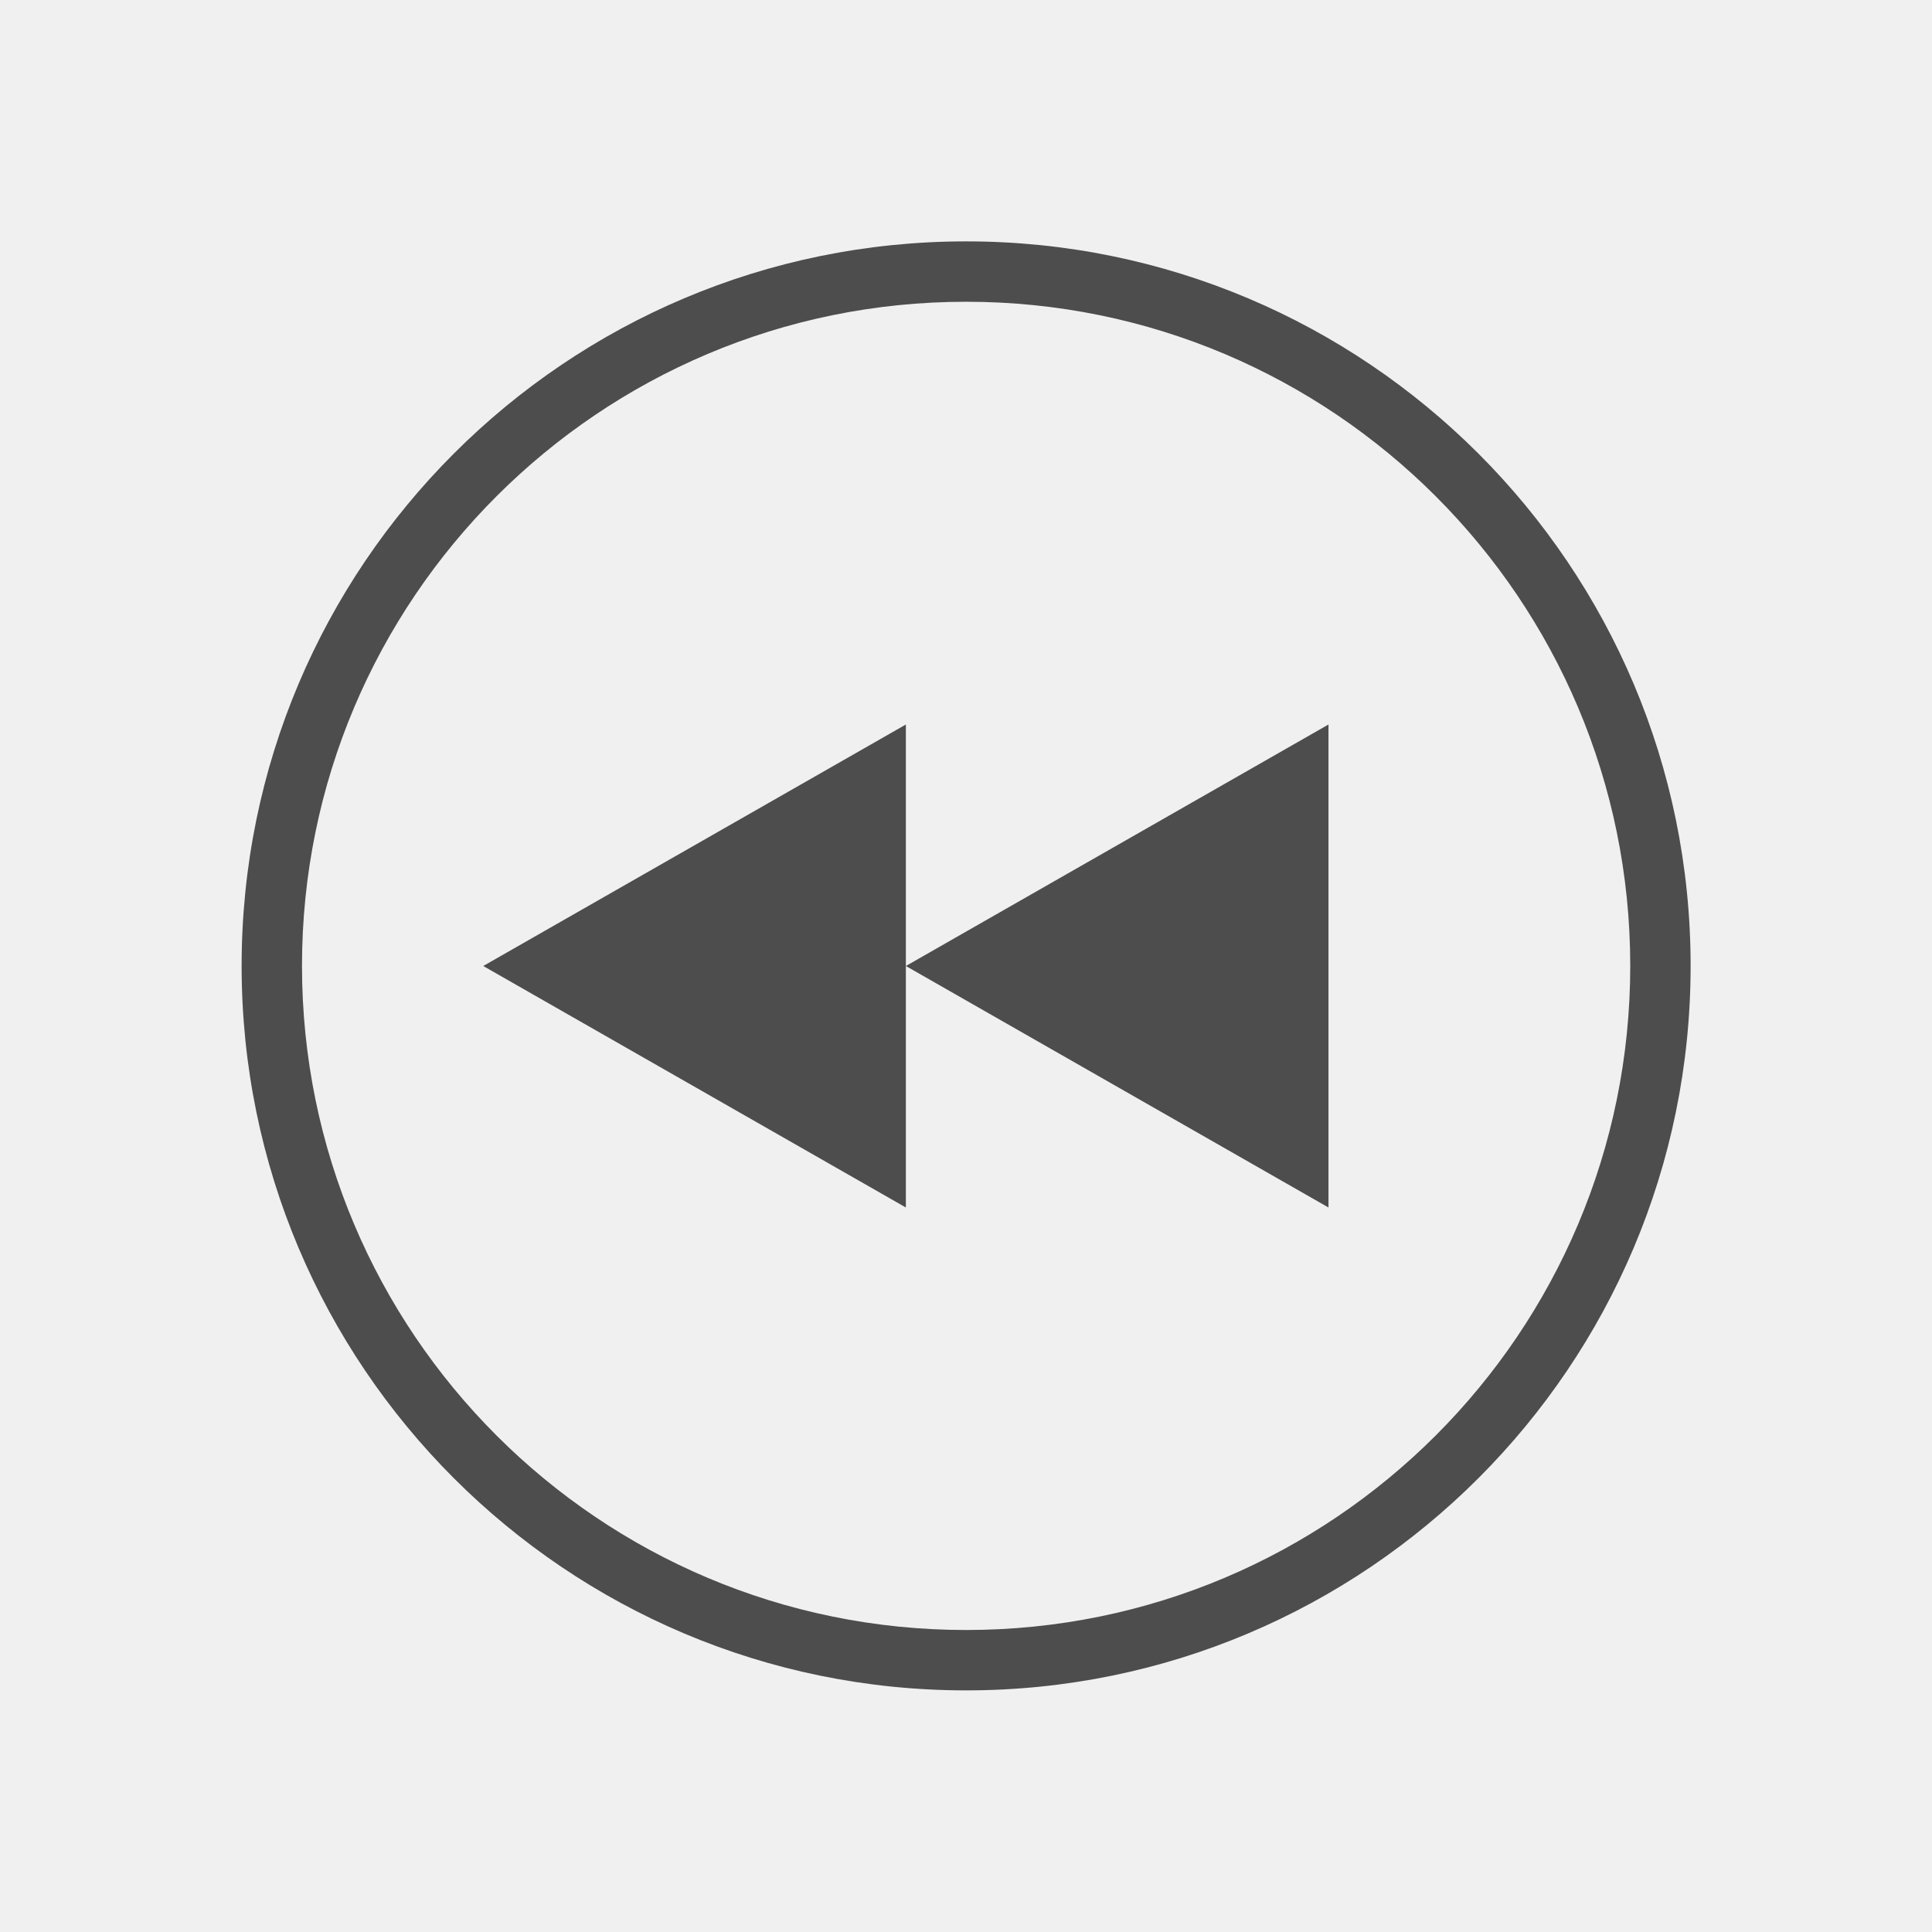
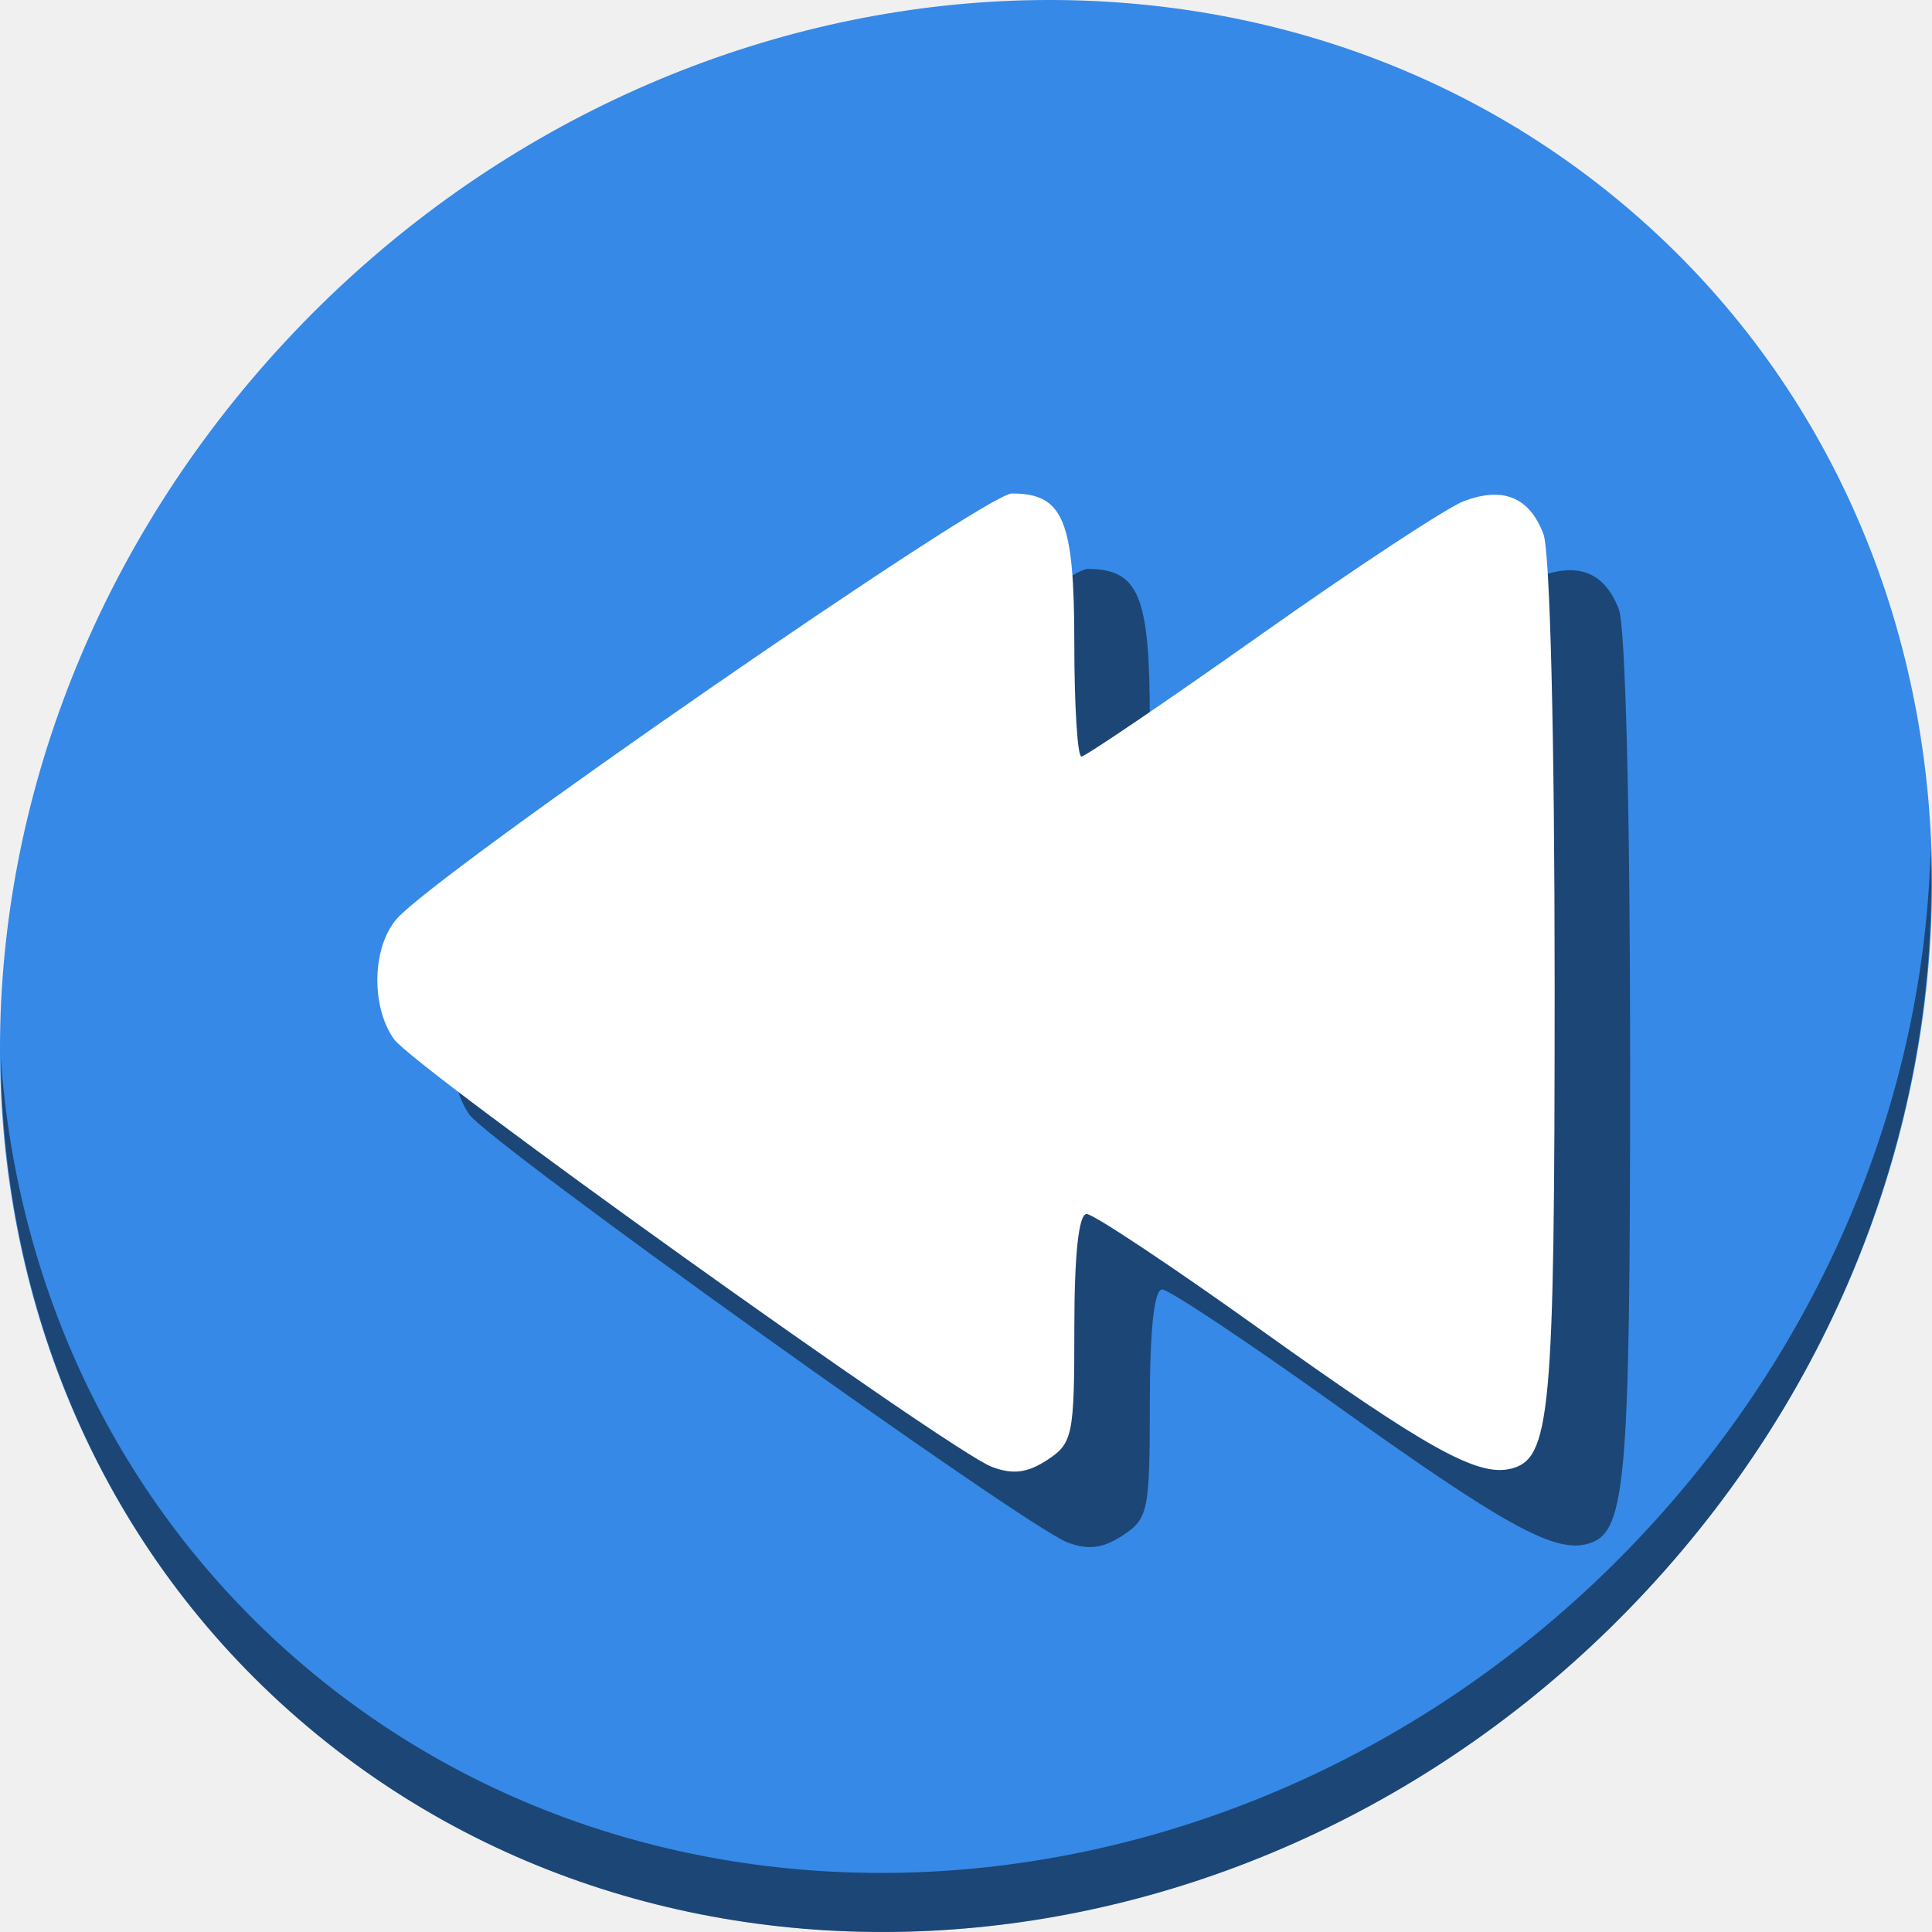
- <svg xmlns="http://www.w3.org/2000/svg" viewBox="0 0 32 32">
+ <svg xmlns="http://www.w3.org/2000/svg" viewBox="0 0 64 64" version="1.1" id="svg5" width="64" height="64">
  <defs id="defs3051">
    <style type="text/css" id="current-color-scheme">
      .ColorScheme-Text {
        color:#4d4d4d;
      }
      </style>
  </defs>
-   <path style="fill:currentColor;fill-opacity:1;stroke:none" d="m 16.002,3.998 a 12,12 0 0 1 12,12 12,12 0 0 1 -12,12 12,12 0 0 1 -12,-12 12,12 0 0 1 12,-12 z m 0,1 a 11,11 0 0 0 -11,11 11,11 0 0 0 11,11 11,11 0 0 0 11,-11 11,11 0 0 0 -11,-11 z M 22.004,12 l 0,8 -7,-4 7,-4 z m -7,4 0,4 -7,-4 7,-4 0,4 z" id="path8" class="ColorScheme-Text" />
+   <g id="g33">
+     <path id="path934" d="M 54.114,7.059 C 66.888,18.131 67.343,38.272 55.129,52.047 42.915,65.821 22.66,68.013 9.886,56.941 -2.888,45.869 -3.343,25.728 8.871,11.953 21.085,-1.821 41.34,-4.013 54.114,7.059 Z" style="fill:#3689e6;fill-opacity:1;stroke-width:1.389" />
+     <path id="path936" d="M 63.954,28.113 C 63.761,35.777 60.809,43.632 55.084,50.09 42.87,63.865 22.615,66.056 9.841,54.984 3.853,49.794 0.562,42.615 0.024,35.029 0.1,43.323 3.39,51.31 9.885,56.94 22.659,68.012 42.915,65.82 55.128,52.046 61.341,45.038 64.253,36.384 63.954,28.113 Z" style="opacity:1;fill:#000000;fill-opacity:0.49;stroke-width:1.389" />
+     <path id="path861" d="m 52.526,51.159 c 1.344,-0.316 1.474,-1.724 1.474,-16.014 0,-8.258 -0.153,-14.377 -0.373,-14.957 -0.464,-1.22 -1.333,-1.578 -2.637,-1.086 -0.552,0.208 -3.575,2.197 -6.718,4.419 -3.142,2.222 -5.819,4.04 -5.949,4.04 -0.13,0 -0.235,-1.693 -0.235,-3.762 0,-4.08 -0.365,-4.952 -2.071,-4.952 -0.883,0 -19.06,12.572 -20.377,14.094 -0.813,0.939 -0.859,2.885 -0.093,3.978 0.661,0.943 18.404,13.639 19.807,14.172 0.694,0.264 1.179,0.204 1.839,-0.229 0.843,-0.552 0.896,-0.811 0.896,-4.367 0,-2.442 0.144,-3.78 0.407,-3.78 0.224,0 2.824,1.729 5.778,3.843 5.462,3.908 7.163,4.856 8.254,4.6 z" style="fill:#000000;fill-opacity:0.49;stroke-width:0.379" />
+     <path style="fill:#ffffff;stroke-width:0.379" d="m 50.026,48.659 c 1.344,-0.316 1.474,-1.724 1.474,-16.014 0,-8.258 -0.153,-14.377 -0.373,-14.957 -0.464,-1.22 -1.333,-1.578 -2.637,-1.086 -0.552,0.208 -3.575,2.197 -6.718,4.419 -3.142,2.222 -5.819,4.04 -5.949,4.04 -0.13,0 -0.235,-1.693 -0.235,-3.762 0,-4.08 -0.365,-4.952 -2.071,-4.952 -0.883,0 -19.06,12.572 -20.377,14.094 -0.813,0.939 -0.859,2.885 -0.093,3.978 0.661,0.943 18.404,13.639 19.807,14.172 0.694,0.264 1.179,0.204 1.839,-0.229 0.843,-0.552 0.896,-0.811 0.896,-4.367 0,-2.442 0.144,-3.78 0.407,-3.78 0.224,0 2.824,1.729 5.778,3.843 5.462,3.908 7.163,4.856 8.254,4.6 z" id="path891" />
+   </g>
</svg>
